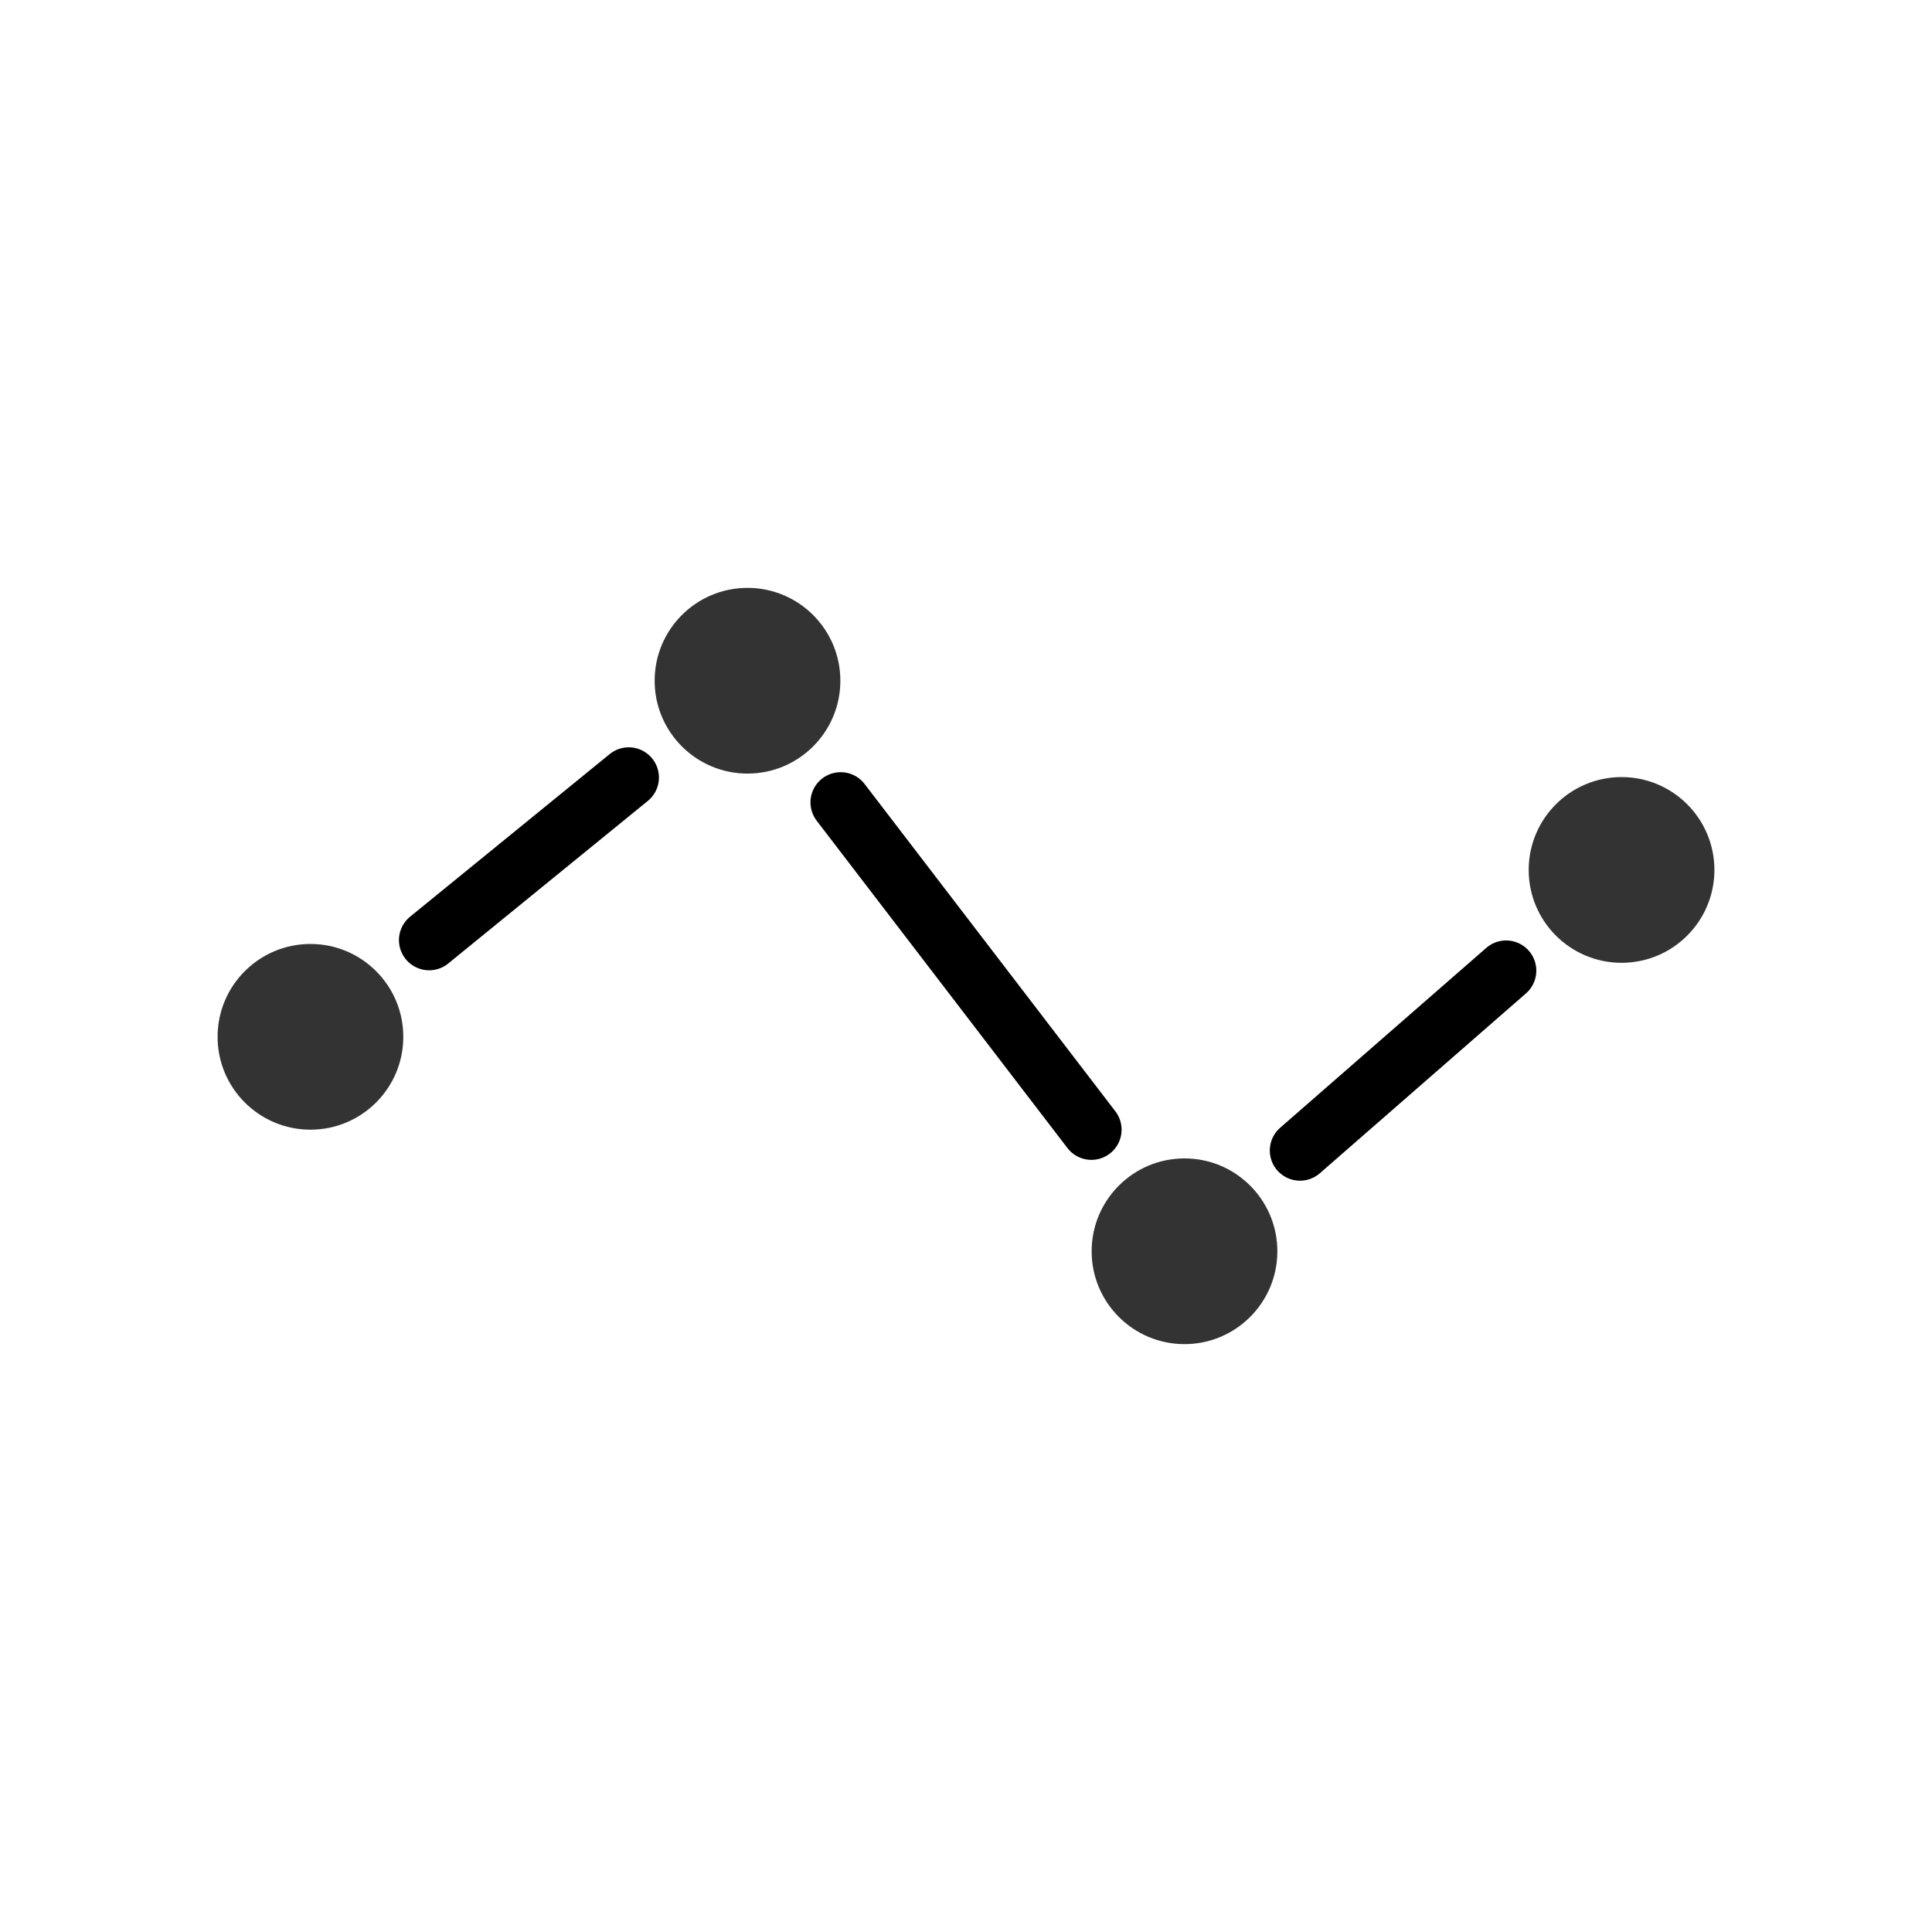
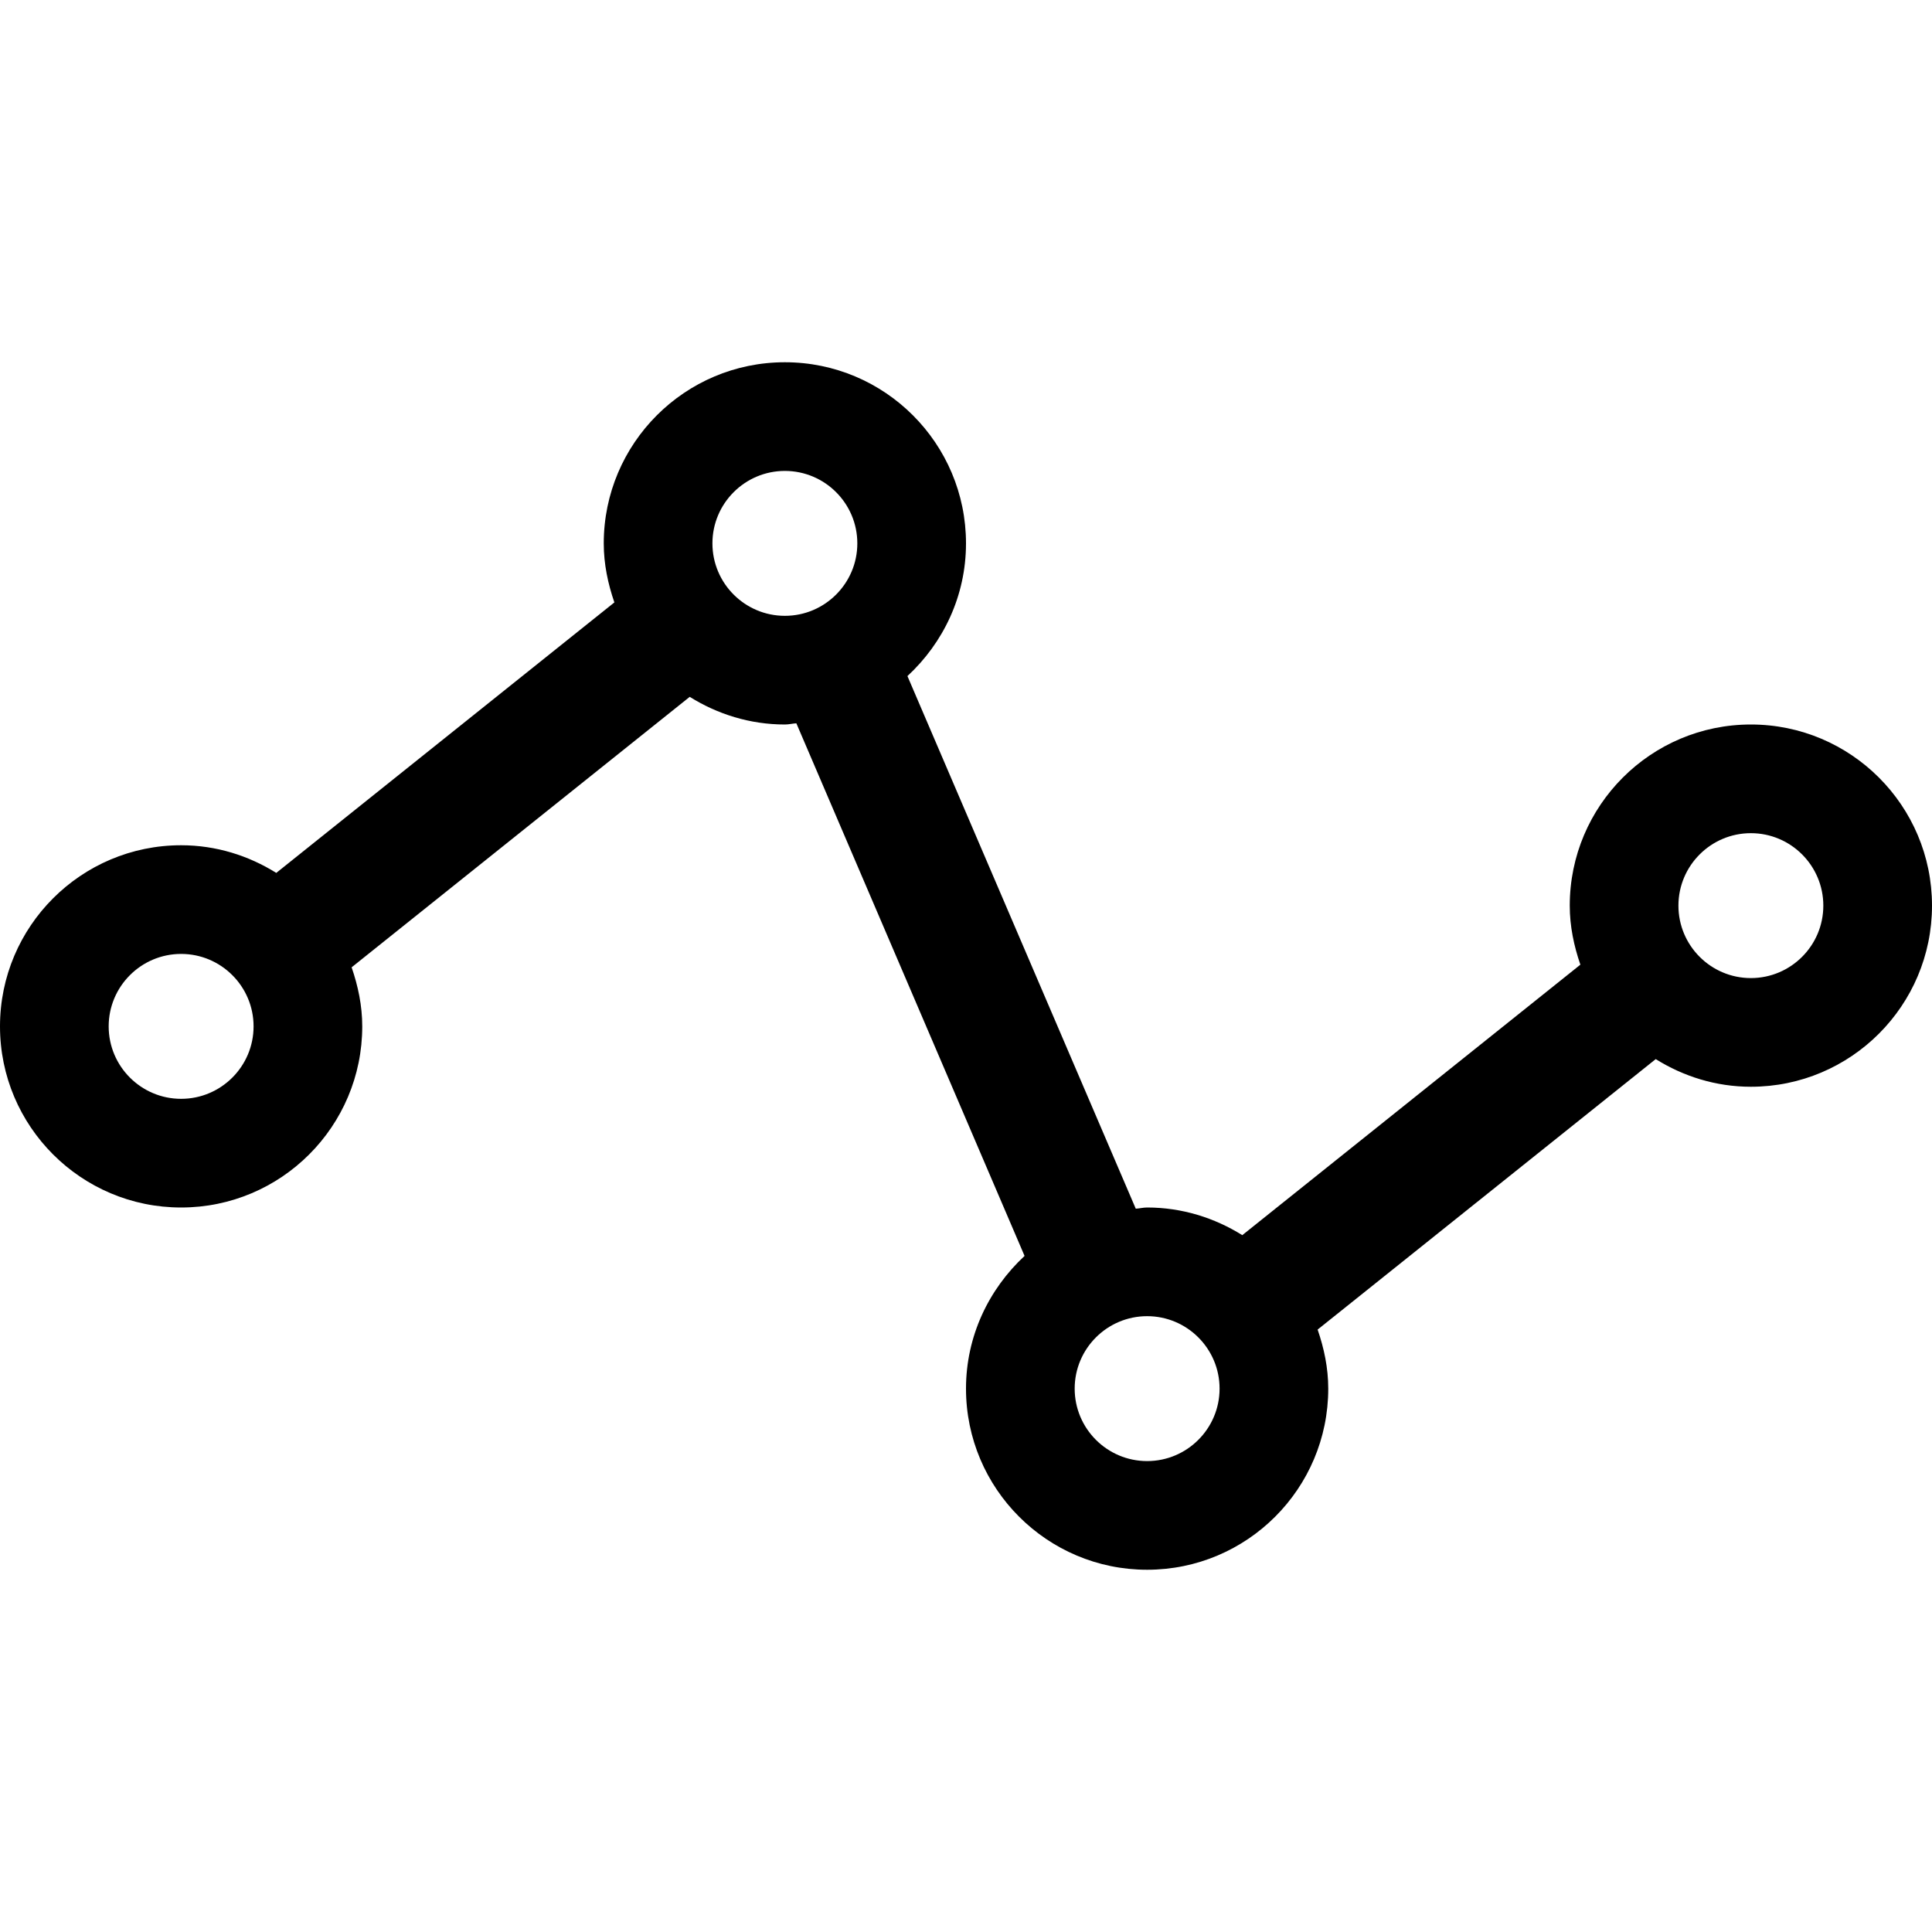
- <svg xmlns="http://www.w3.org/2000/svg" viewBox="0 0 32 32">
-   <circle cx="5.142" cy="17.173" r="1.538" style="opacity:0.8" />
-   <circle cx="12.381" cy="11.275" r="1.538" style="opacity:0.8" />
-   <circle cx="19.619" cy="20.725" r="1.538" style="opacity:0.8" />
-   <circle cx="26.858" cy="14.409" r="1.538" style="opacity:0.8" />
-   <line x1="21.532" y1="19.056" x2="24.946" y2="16.077" style="fill:none;stroke:#000;stroke-linecap:round;stroke-linejoin:round;stroke-width:1.0px" />
-   <line x1="13.924" y1="13.29" x2="18.077" y2="18.711" style="fill:none;stroke:#000;stroke-linecap:round;stroke-linejoin:round;stroke-width:1.0px" />
-   <line x1="7.108" y1="15.571" x2="10.414" y2="12.878" style="fill:none;stroke:#000;stroke-linecap:round;stroke-linejoin:round;stroke-width:1.0px" />
+ <svg xmlns="http://www.w3.org/2000/svg" version="1.1" id="Layer_1" x="0px" y="0px" width="16px" height="16px" viewBox="0 0 16 16" enable-background="new 0 0 16 16" xml:space="preserve">
+   <path d="M14.5,6C13.672,6,13,6.672,13,7.5c0,0.172,0.035,0.335,0.088,0.489l0,0l-2.8,2.24C10.059,10.086,9.79,10,9.5,10  c-0.032,0-0.063,0.008-0.094,0.01L7.515,5.599c0,0,0,0,0,0C7.811,5.325,8,4.936,8,4.5C8,3.672,7.328,3,6.5,3S5,3.672,5,4.5  c0,0.172,0.035,0.335,0.088,0.489l0,0l-2.8,2.24l0,0C2.059,7.086,1.79,7,1.5,7C0.672,7,0,7.672,0,8.5S0.672,10,1.5,10S3,9.328,3,8.5  c0-0.172-0.035-0.335-0.088-0.489l0,0l2.8-2.24l0,0C5.941,5.914,6.21,6,6.5,6c0.032,0,0.063-0.008,0.095-0.01l1.89,4.411  C8.189,10.676,8,11.065,8,11.5C8,12.328,8.672,13,9.5,13s1.5-0.672,1.5-1.5c0-0.172-0.035-0.335-0.088-0.489l0,0l2.8-2.24l0,0  C13.941,8.914,14.21,9,14.5,9C15.328,9,16,8.328,16,7.5S15.328,6,14.5,6z M1.5,9.1c-0.331,0-0.6-0.269-0.6-0.6  c0-0.331,0.269-0.6,0.6-0.6s0.6,0.269,0.6,0.6C2.1,8.831,1.831,9.1,1.5,9.1z M2.659,7.558C2.662,7.563,2.666,7.567,2.67,7.572  C2.666,7.567,2.662,7.563,2.659,7.558z M5.33,5.428c0.004,0.004,0.007,0.009,0.011,0.013C5.338,5.437,5.334,5.433,5.33,5.428z   M5.9,4.5c0-0.331,0.269-0.6,0.6-0.6s0.6,0.269,0.6,0.6c0,0.331-0.269,0.6-0.6,0.6S5.9,4.831,5.9,4.5z M9.5,12.1  c-0.331,0-0.6-0.269-0.6-0.6c0-0.331,0.269-0.6,0.6-0.6s0.6,0.269,0.6,0.6C10.1,11.831,9.831,12.1,9.5,12.1z M10.659,10.559  c0.004,0.004,0.007,0.008,0.011,0.013C10.666,10.567,10.663,10.563,10.659,10.559z M13.33,8.428  c0.004,0.004,0.007,0.009,0.011,0.013C13.338,8.437,13.334,8.433,13.33,8.428z M14.5,8.1c-0.331,0-0.6-0.269-0.6-0.6  c0-0.331,0.269-0.6,0.6-0.6s0.6,0.269,0.6,0.6C15.1,7.831,14.831,8.1,14.5,8.1z" />
</svg>
